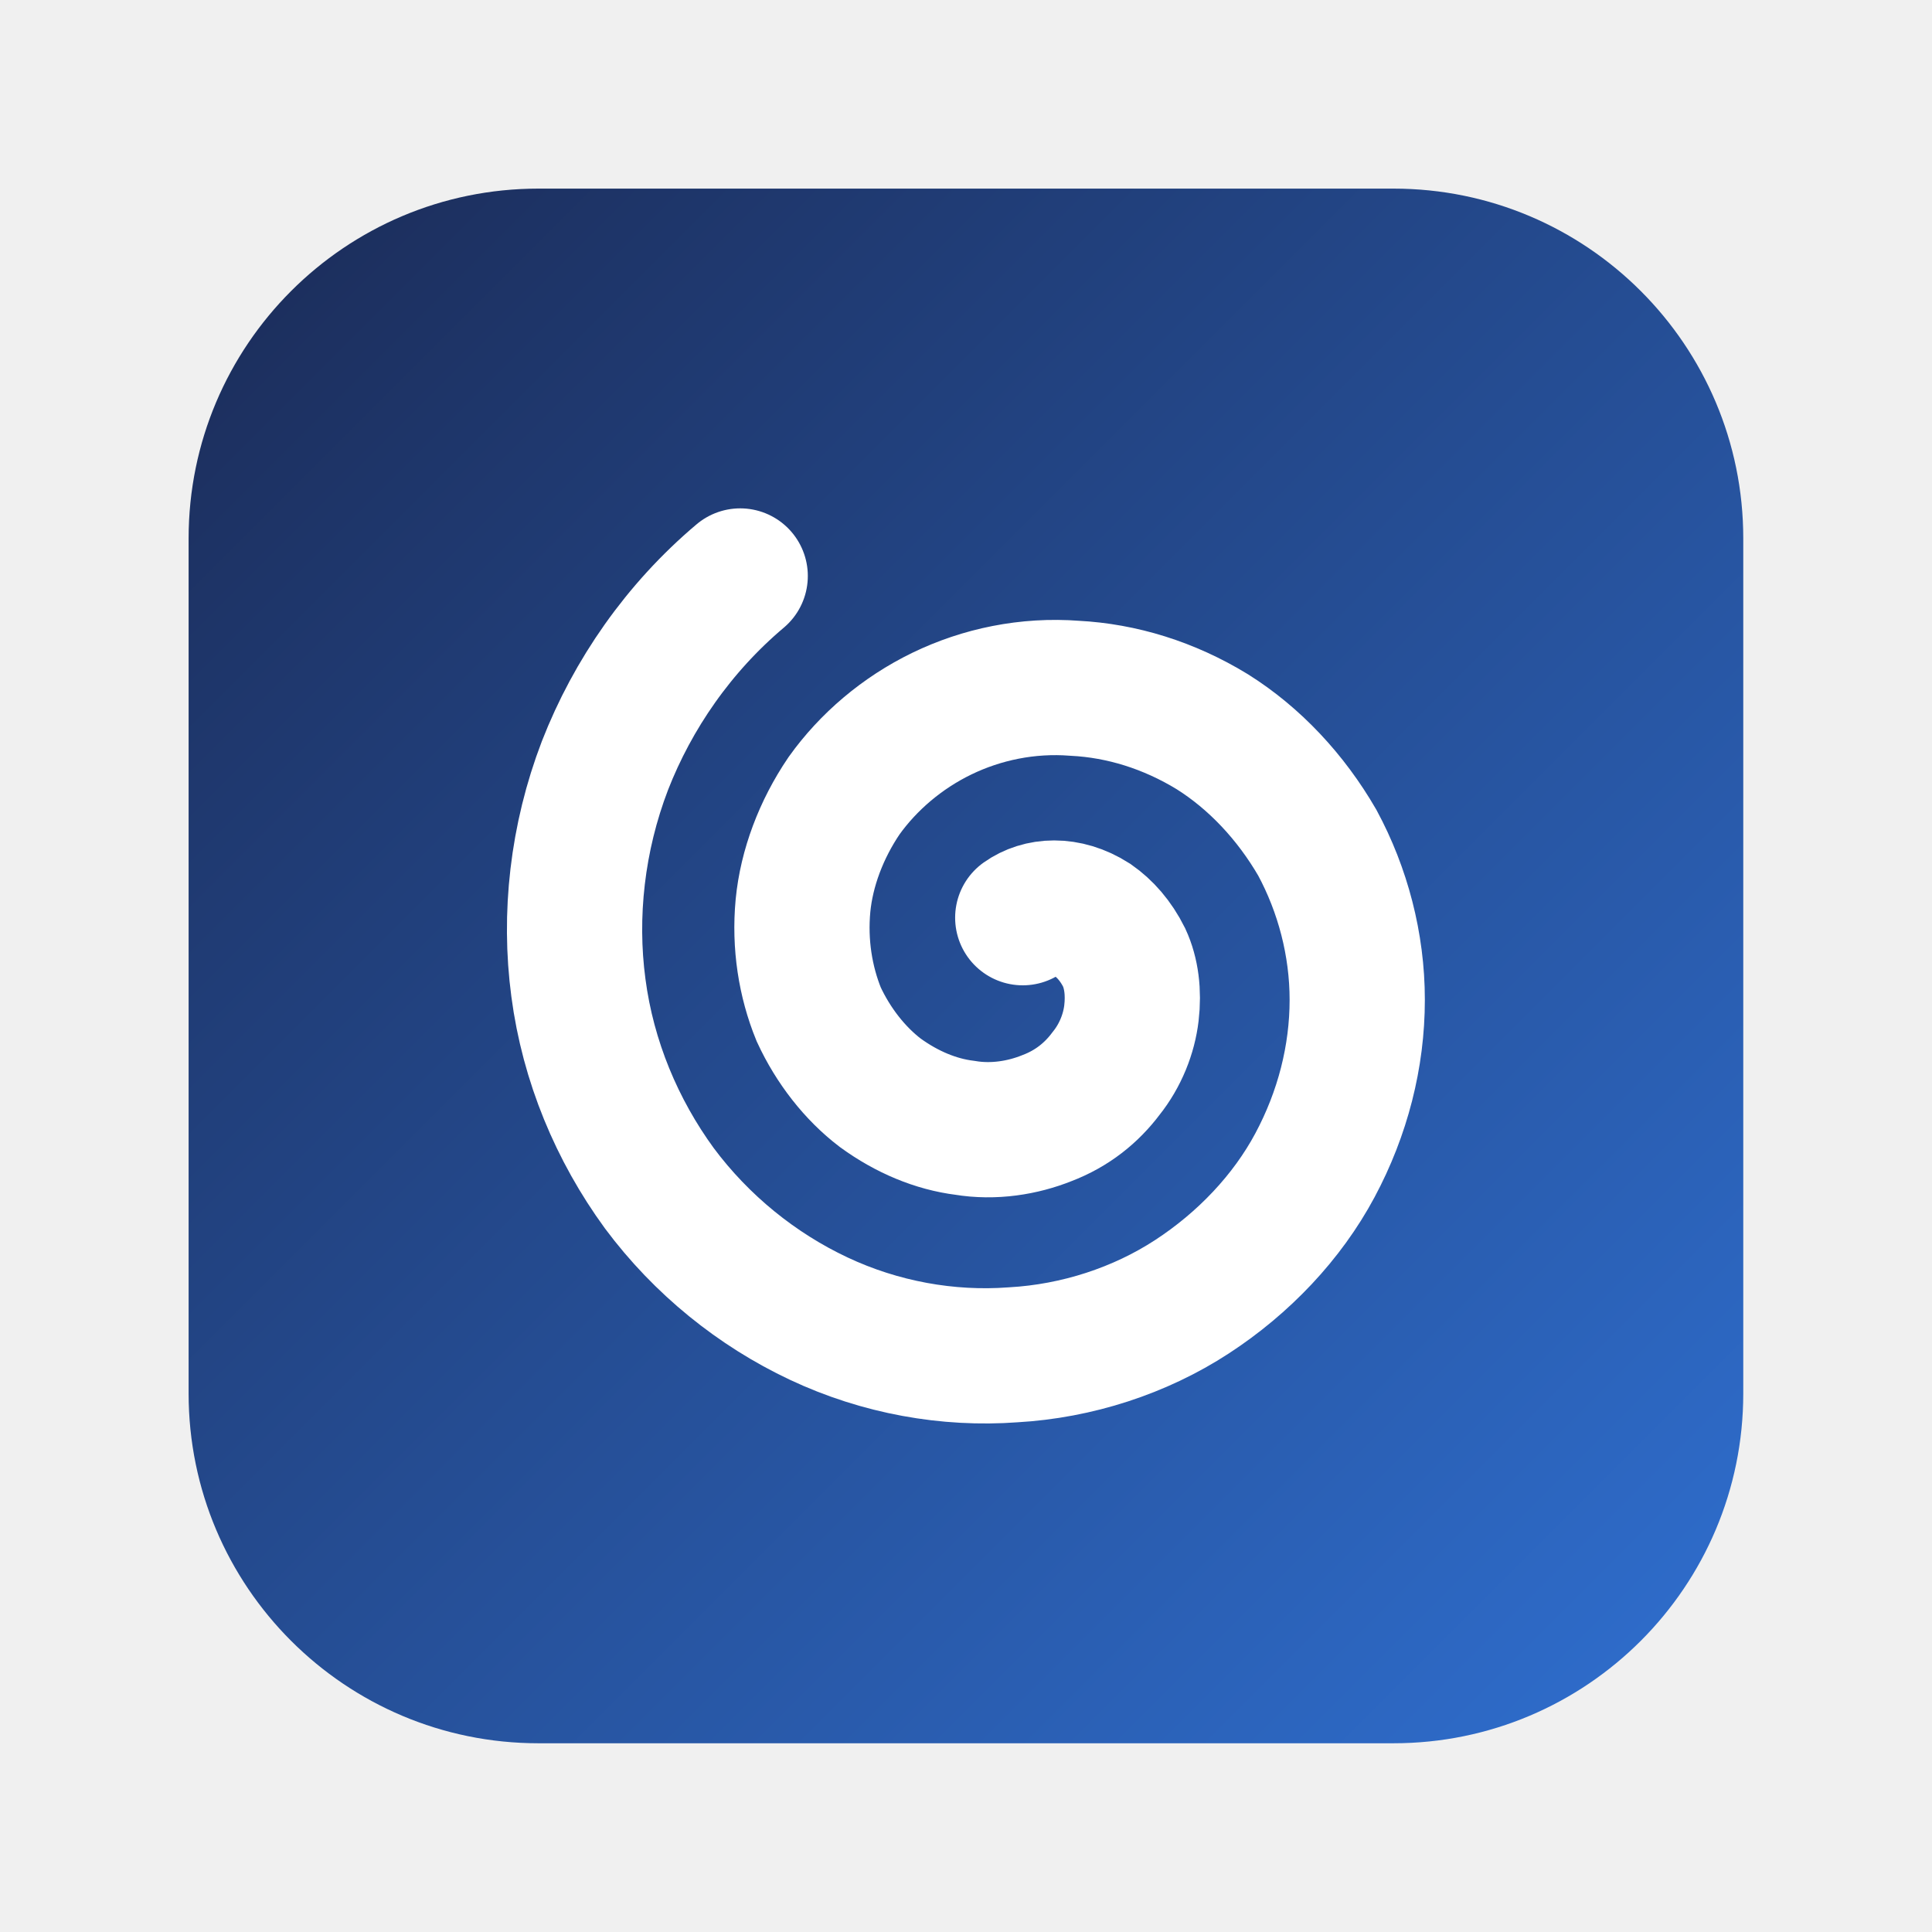
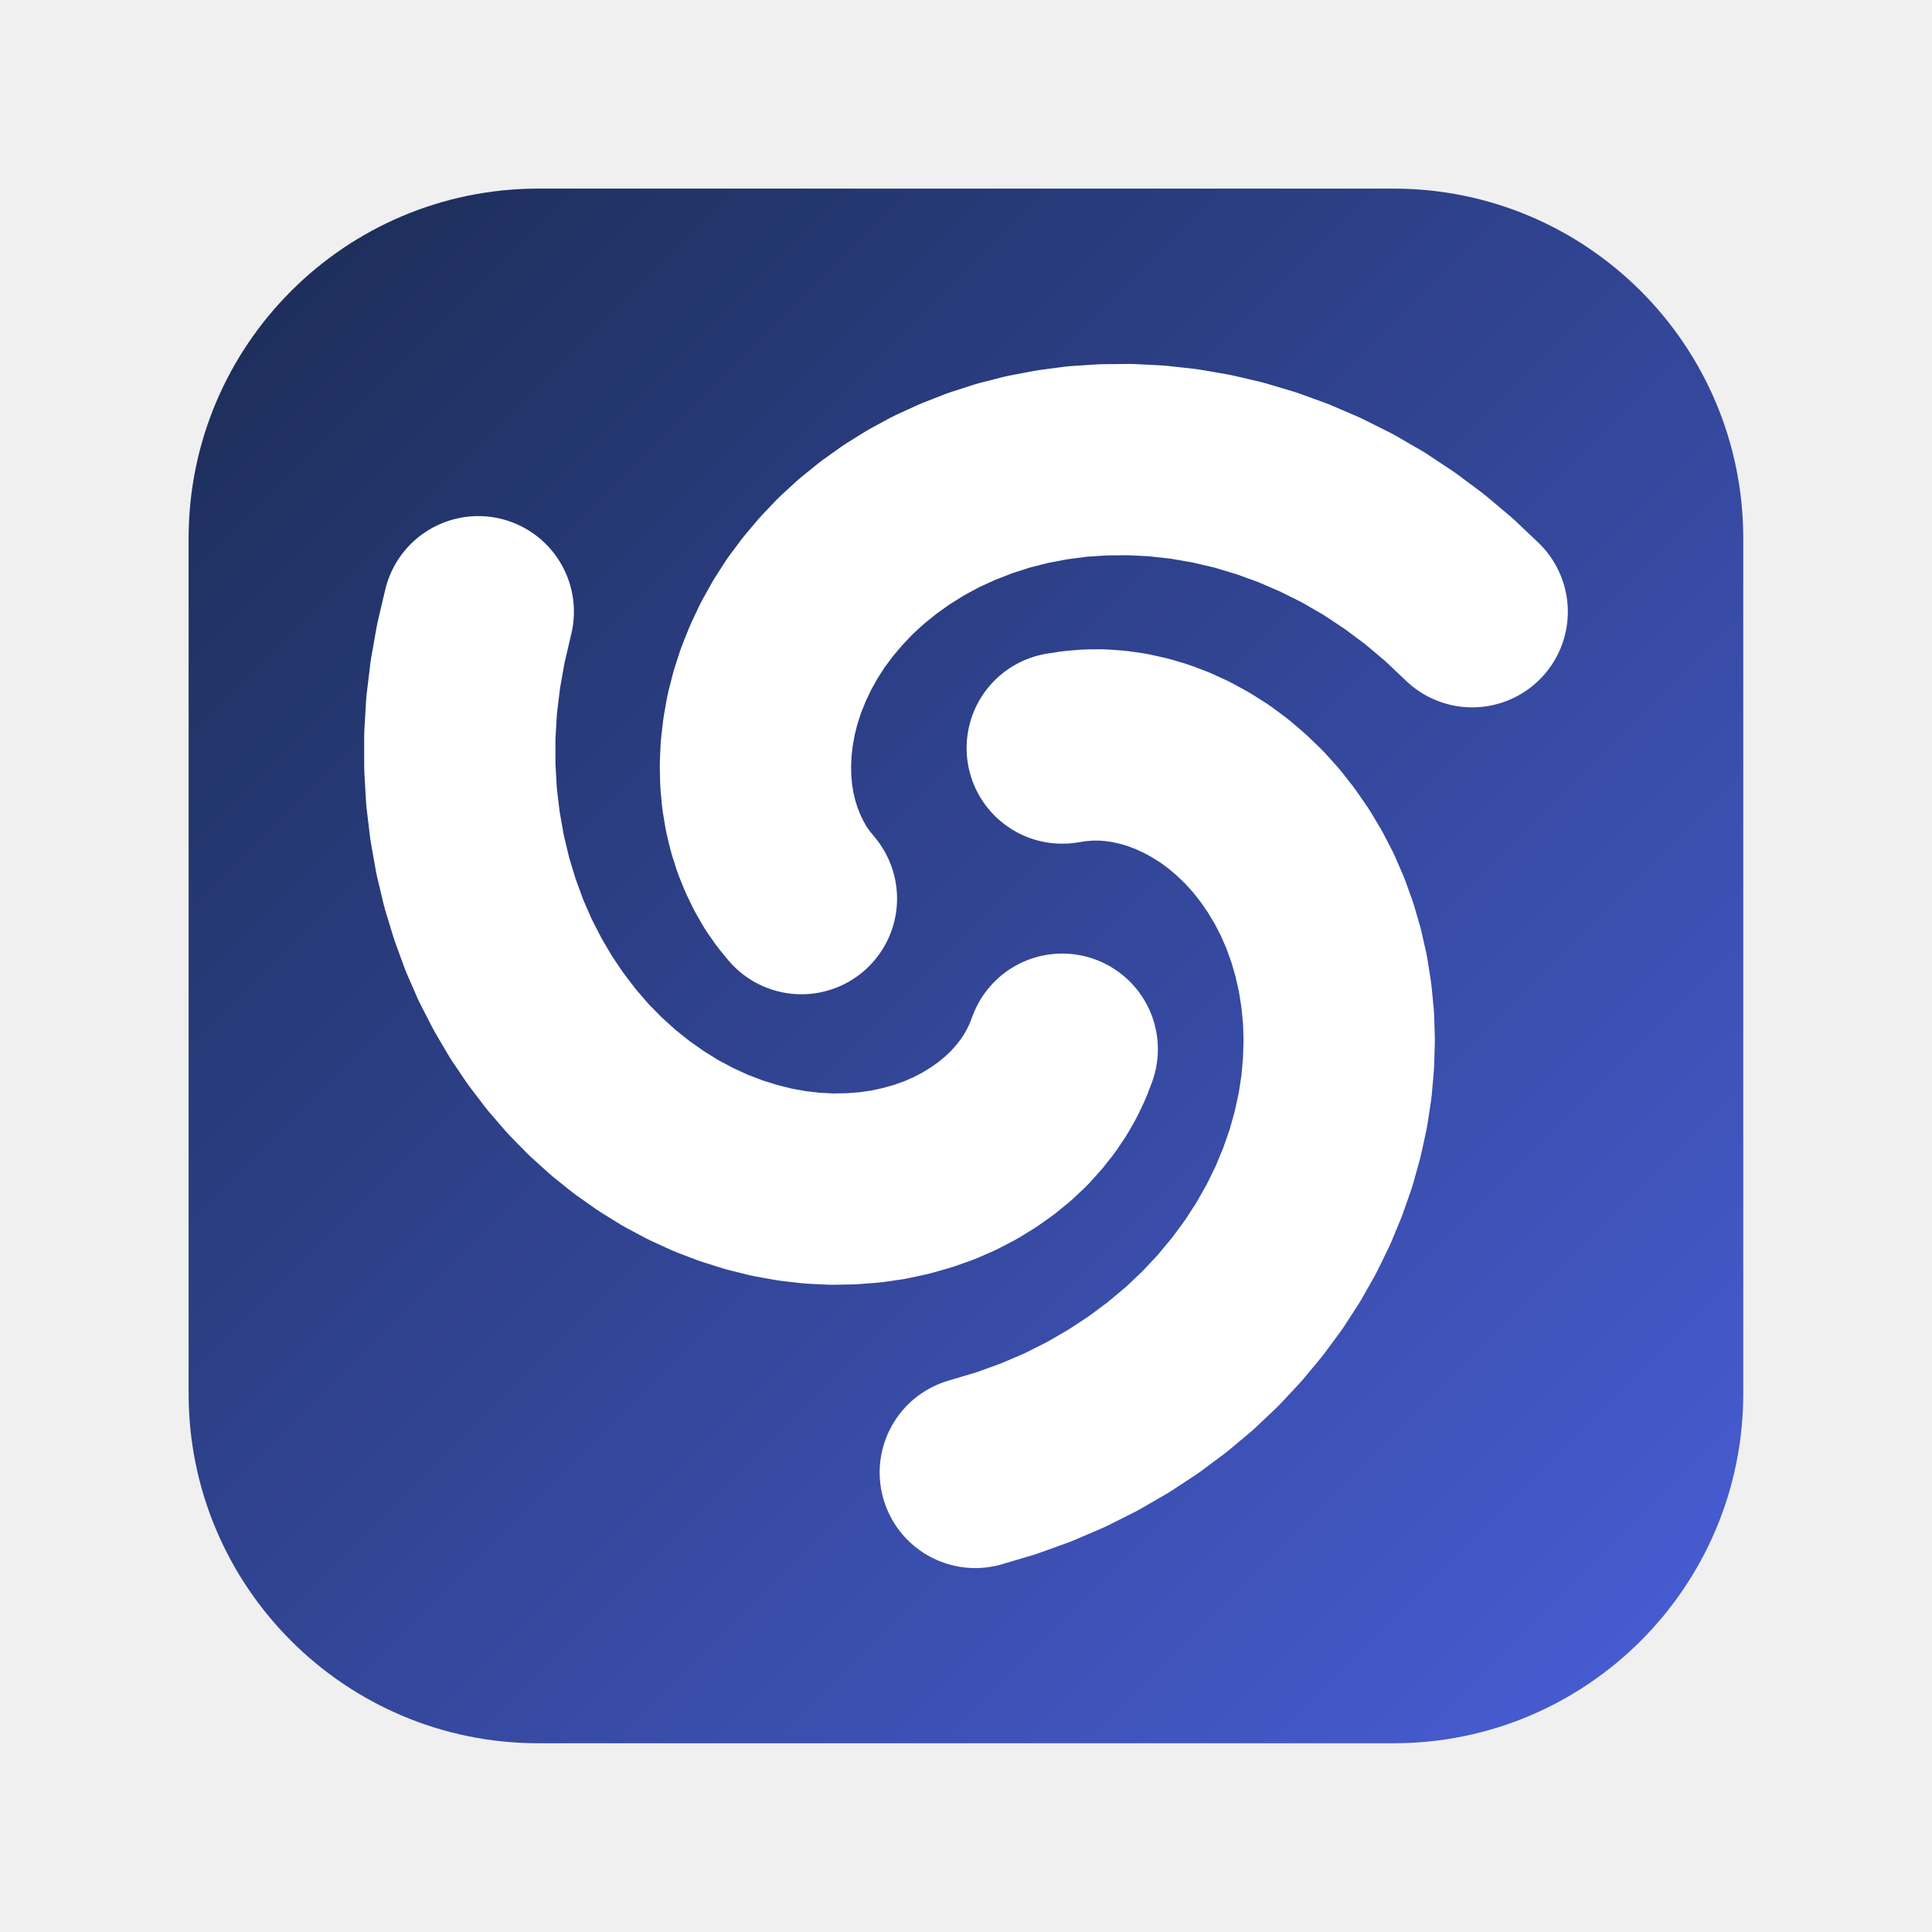
<svg xmlns="http://www.w3.org/2000/svg" viewBox="0 0 16 16" width="1024" height="1024">
  <defs>
    <linearGradient id="bg" x1="0" y1="0" x2="1" y2="1">
-       <stop offset="0" stop-color="#1b2b57" />
-       <stop offset="1" stop-color="#2f6fd0" />
+       <stop offset="0" stop-color="#1b2c54" />
+       <stop offset="1" stop-color="#495ed7" />
    </linearGradient>
  </defs>
  <rect x="1.562" y="1.562" width="12.875" height="12.875" rx="2.897" fill="url(#bg)" />
-   <path d="M 8.47 7.60 C 8.54 7.55 8.63 7.52 8.73 7.52 C 8.83 7.52 8.94 7.55 9.05 7.62 C 9.15 7.69 9.24 7.79 9.31 7.93 C 9.37 8.06 9.39 8.22 9.37 8.39 C 9.35 8.56 9.28 8.74 9.16 8.89 C 9.04 9.05 8.88 9.18 8.67 9.26 C 8.47 9.34 8.23 9.38 7.99 9.34 C 7.75 9.31 7.51 9.21 7.29 9.05 C 7.08 8.89 6.90 8.66 6.78 8.40 C 6.67 8.13 6.62 7.82 6.65 7.50 C 6.68 7.19 6.80 6.87 6.99 6.59 C 7.19 6.31 7.47 6.07 7.80 5.91 C 8.13 5.75 8.51 5.67 8.90 5.70 C 9.29 5.72 9.68 5.84 10.04 6.06 C 10.39 6.28 10.69 6.60 10.91 6.98 C 11.12 7.37 11.24 7.82 11.24 8.28 C 11.24 8.75 11.12 9.22 10.89 9.65 C 10.66 10.08 10.30 10.46 9.87 10.74 C 9.44 11.02 8.92 11.19 8.39 11.22 C 7.85 11.26 7.29 11.16 6.78 10.92 C 6.27 10.68 5.81 10.31 5.46 9.84 C 5.11 9.36 4.87 8.79 4.79 8.18 C 4.71 7.58 4.78 6.94 5.01 6.34 C 5.24 5.75 5.62 5.20 6.13 4.77" fill="none" stroke="#ffffff" stroke-width="1.12" stroke-linecap="round" />
+   <path d="M8.797 6.195 L8.901 6.179 L9.010 6.170 L9.122 6.169 L9.236 6.177 L9.353 6.194 L9.471 6.220 L9.590 6.255 L9.709 6.300 L9.827 6.354 L9.944 6.418 L10.060 6.491 L10.172 6.574 L10.281 6.667 L10.387 6.769 L10.487 6.880 L10.582 7.001 L10.671 7.130 L10.753 7.267 L10.828 7.412 L10.894 7.565 L10.952 7.726 L11.000 7.892 L11.039 8.065 L11.067 8.244 L11.085 8.427 L11.091 8.614 L11.085 8.806 L11.068 8.999 L11.038 9.195 L10.995 9.392 L10.940 9.590 L10.871 9.787 L10.790 9.983 L10.695 10.177 L10.587 10.368 L10.466 10.555 L10.331 10.738 L10.184 10.915 L10.024 11.086 L9.852 11.249 L9.667 11.404 L9.471 11.550 L9.264 11.686 L9.046 11.812 L8.817 11.927 L8.579 12.029 L8.332 12.118 L8.077 12.194 M8.797 8.689 L8.759 8.788 L8.712 8.887 L8.657 8.984 L8.593 9.079 L8.520 9.171 L8.439 9.261 L8.349 9.346 L8.250 9.427 L8.144 9.502 L8.030 9.572 L7.909 9.635 L7.781 9.691 L7.646 9.739 L7.505 9.779 L7.358 9.811 L7.207 9.833 L7.051 9.845 L6.891 9.848 L6.727 9.840 L6.562 9.821 L6.394 9.791 L6.225 9.749 L6.056 9.696 L5.888 9.632 L5.720 9.555 L5.555 9.467 L5.392 9.366 L5.233 9.254 L5.078 9.130 L4.929 8.995 L4.785 8.848 L4.649 8.690 L4.520 8.521 L4.399 8.342 L4.288 8.153 L4.186 7.955 L4.095 7.747 L4.016 7.531 L3.948 7.307 L3.893 7.076 L3.851 6.839 L3.822 6.596 L3.808 6.348 L3.808 6.096 L3.823 5.841 L3.854 5.584 L3.900 5.325 L3.961 5.066 M6.637 7.442 L6.570 7.360 L6.508 7.271 L6.452 7.174 L6.402 7.071 L6.358 6.962 L6.321 6.846 L6.292 6.726 L6.271 6.600 L6.259 6.471 L6.256 6.337 L6.262 6.201 L6.278 6.062 L6.303 5.921 L6.339 5.779 L6.385 5.636 L6.442 5.494 L6.509 5.352 L6.587 5.212 L6.675 5.075 L6.775 4.941 L6.885 4.811 L7.005 4.685 L7.135 4.566 L7.276 4.452 L7.426 4.345 L7.585 4.246 L7.753 4.155 L7.930 4.074 L8.114 4.002 L8.306 3.940 L8.505 3.889 L8.710 3.850 L8.921 3.822 L9.136 3.808 L9.356 3.806 L9.578 3.817 L9.804 3.842 L10.031 3.881 L10.258 3.934 L10.486 4.002 L10.712 4.084 L10.937 4.181 L11.159 4.292 L11.377 4.418 L11.590 4.559 L11.798 4.714 L11.999 4.883 L12.192 5.066" fill="none" stroke="#ffffff" stroke-width="1.584" stroke-linecap="round" stroke-linejoin="round" />
</svg>
